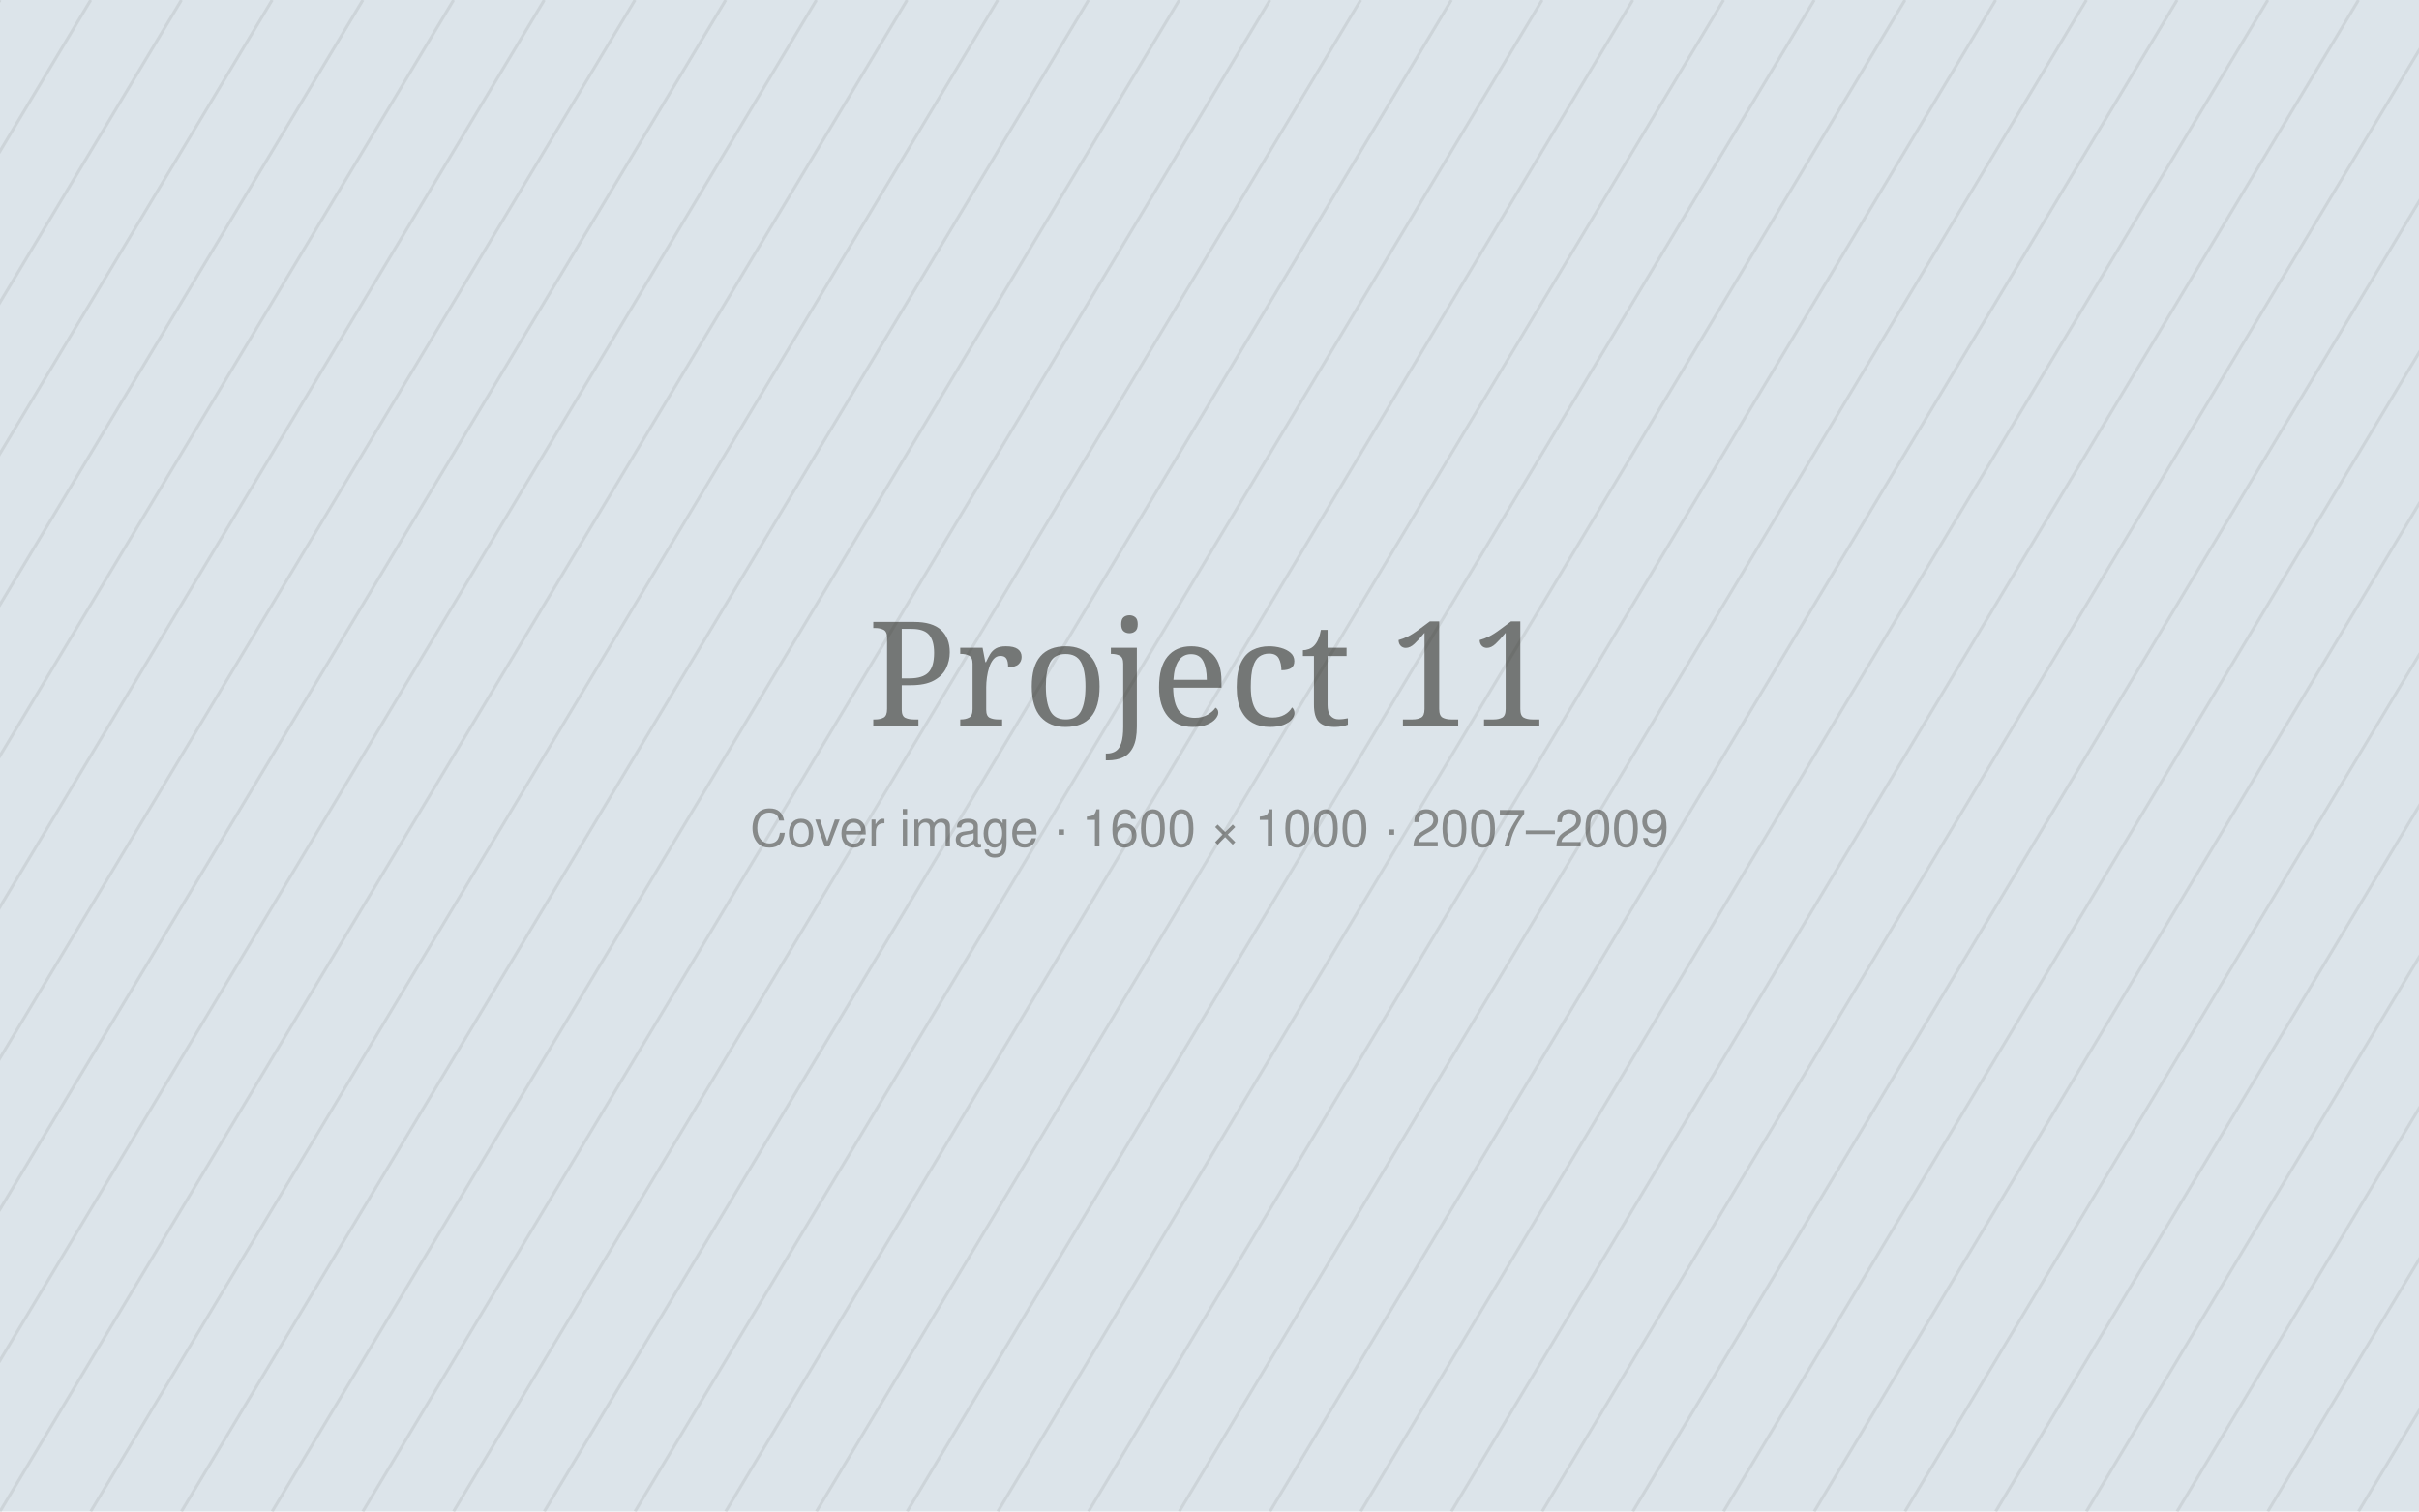
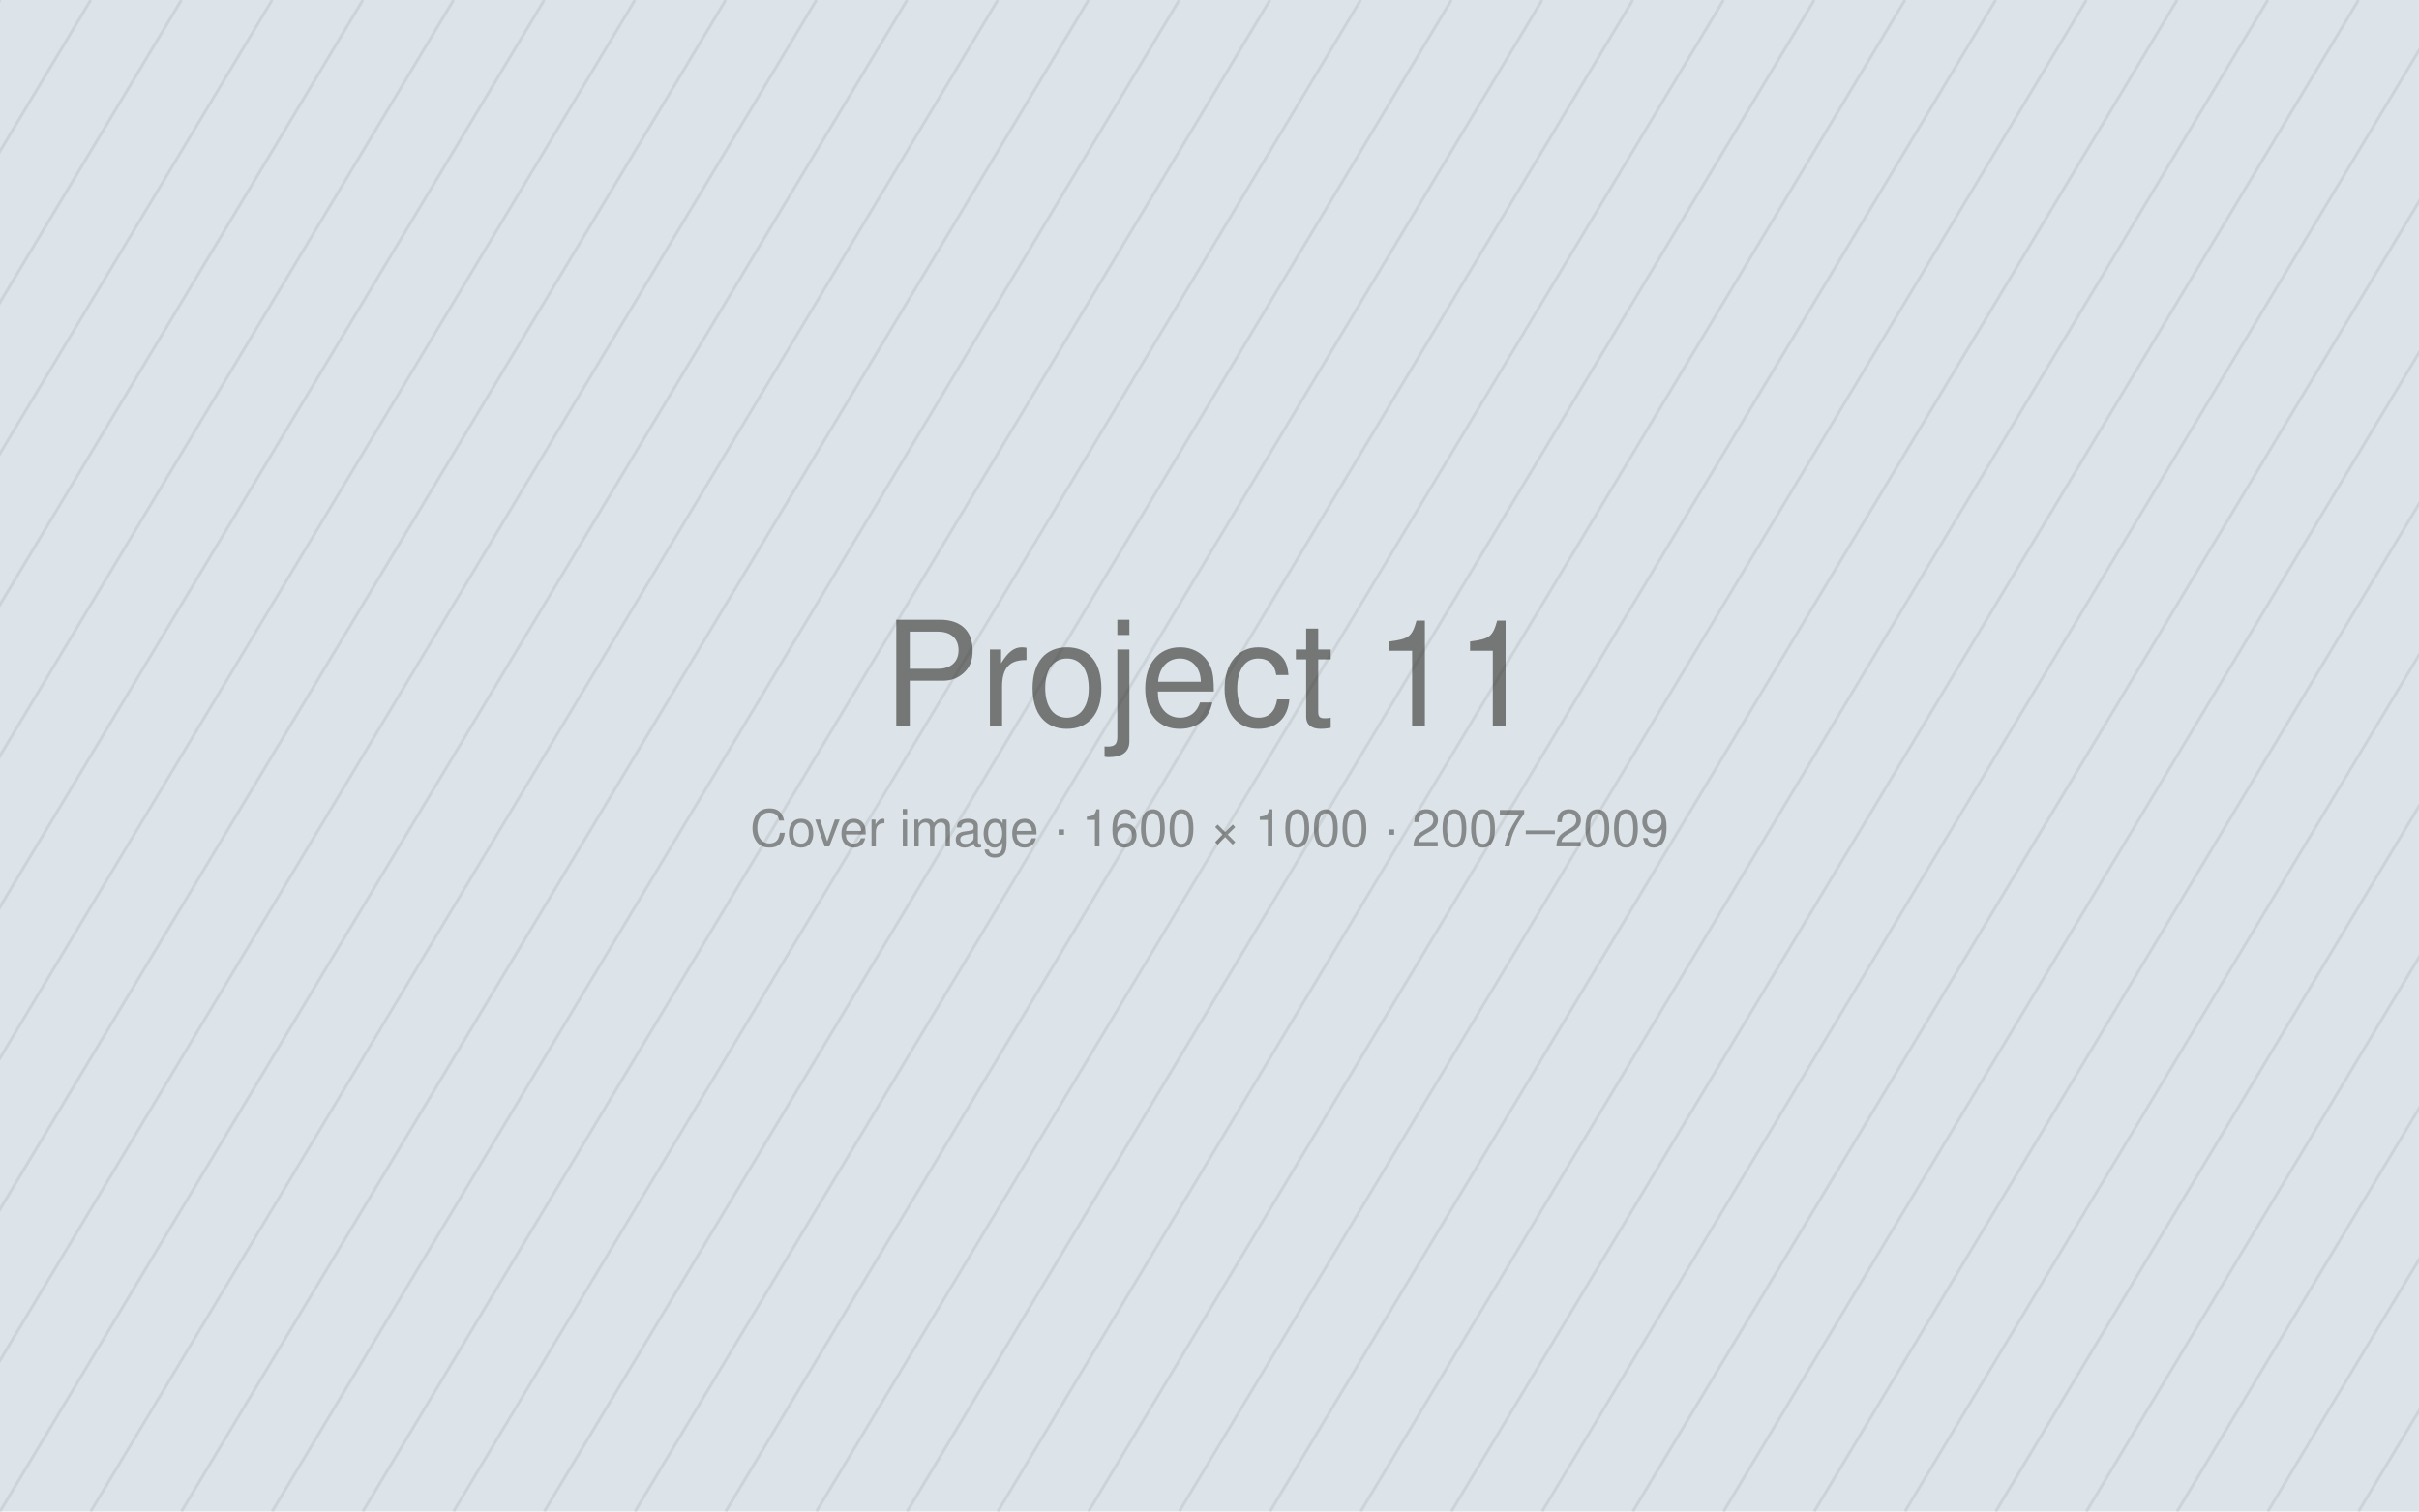
<svg xmlns="http://www.w3.org/2000/svg" viewBox="0 0 1600 1000" width="1600" height="1000">
  <rect width="1600" height="1000" fill="#DCE4EA" />
  <g stroke="#1f1d17" stroke-opacity=".08" stroke-width="2">
    <line x1="0" y1="0" x2="-600" y2="1000" />
    <line x1="60" y1="0" x2="-540" y2="1000" />
    <line x1="120" y1="0" x2="-480" y2="1000" />
    <line x1="180" y1="0" x2="-420" y2="1000" />
    <line x1="240" y1="0" x2="-360" y2="1000" />
    <line x1="300" y1="0" x2="-300" y2="1000" />
    <line x1="360" y1="0" x2="-240" y2="1000" />
    <line x1="420" y1="0" x2="-180" y2="1000" />
    <line x1="480" y1="0" x2="-120" y2="1000" />
    <line x1="540" y1="0" x2="-60" y2="1000" />
    <line x1="600" y1="0" x2="0" y2="1000" />
    <line x1="660" y1="0" x2="60" y2="1000" />
    <line x1="720" y1="0" x2="120" y2="1000" />
    <line x1="780" y1="0" x2="180" y2="1000" />
    <line x1="840" y1="0" x2="240" y2="1000" />
    <line x1="900" y1="0" x2="300" y2="1000" />
    <line x1="960" y1="0" x2="360" y2="1000" />
    <line x1="1020" y1="0" x2="420" y2="1000" />
    <line x1="1080" y1="0" x2="480" y2="1000" />
    <line x1="1140" y1="0" x2="540" y2="1000" />
    <line x1="1200" y1="0" x2="600" y2="1000" />
    <line x1="1260" y1="0" x2="660" y2="1000" />
    <line x1="1320" y1="0" x2="720" y2="1000" />
    <line x1="1380" y1="0" x2="780" y2="1000" />
    <line x1="1440" y1="0" x2="840" y2="1000" />
    <line x1="1500" y1="0" x2="900" y2="1000" />
    <line x1="1560" y1="0" x2="960" y2="1000" />
    <line x1="1620" y1="0" x2="1020" y2="1000" />
    <line x1="1680" y1="0" x2="1080" y2="1000" />
    <line x1="1740" y1="0" x2="1140" y2="1000" />
    <line x1="1800" y1="0" x2="1200" y2="1000" />
    <line x1="1860" y1="0" x2="1260" y2="1000" />
    <line x1="1920" y1="0" x2="1320" y2="1000" />
    <line x1="1980" y1="0" x2="1380" y2="1000" />
    <line x1="2040" y1="0" x2="1440" y2="1000" />
    <line x1="2100" y1="0" x2="1500" y2="1000" />
    <line x1="2160" y1="0" x2="1560" y2="1000" />
    <line x1="2220" y1="0" x2="1620" y2="1000" />
    <line x1="2280" y1="0" x2="1680" y2="1000" />
  </g>
-   <text x="800" y="480" text-anchor="middle" font-family="Georgia, serif" font-size="96" fill="#1f1d17" fill-opacity=".55">Project 11</text>
-   <text x="800" y="560" text-anchor="middle" font-family="Helvetica, Arial, sans-serif" font-size="34" fill="#1f1d17" fill-opacity=".45">Cover image · 1600 × 1000 · 2007–2009</text>
+   <text x="800" y="480" text-anchor="middle" font-family="Whitney, &quot;Whitney A&quot;, &quot;Whitney SSm A&quot;, Helvetica, Arial, sans-serif" font-size="96" fill="#1f1d17" fill-opacity=".55">Project 11</text>
+   <text x="800" y="560" text-anchor="middle" font-family="Whitney, &quot;Whitney A&quot;, &quot;Whitney SSm A&quot;, Helvetica, Arial, sans-serif" font-size="34" fill="#1f1d17" fill-opacity=".45">Cover image · 1600 × 1000 · 2007–2009</text>
</svg>
